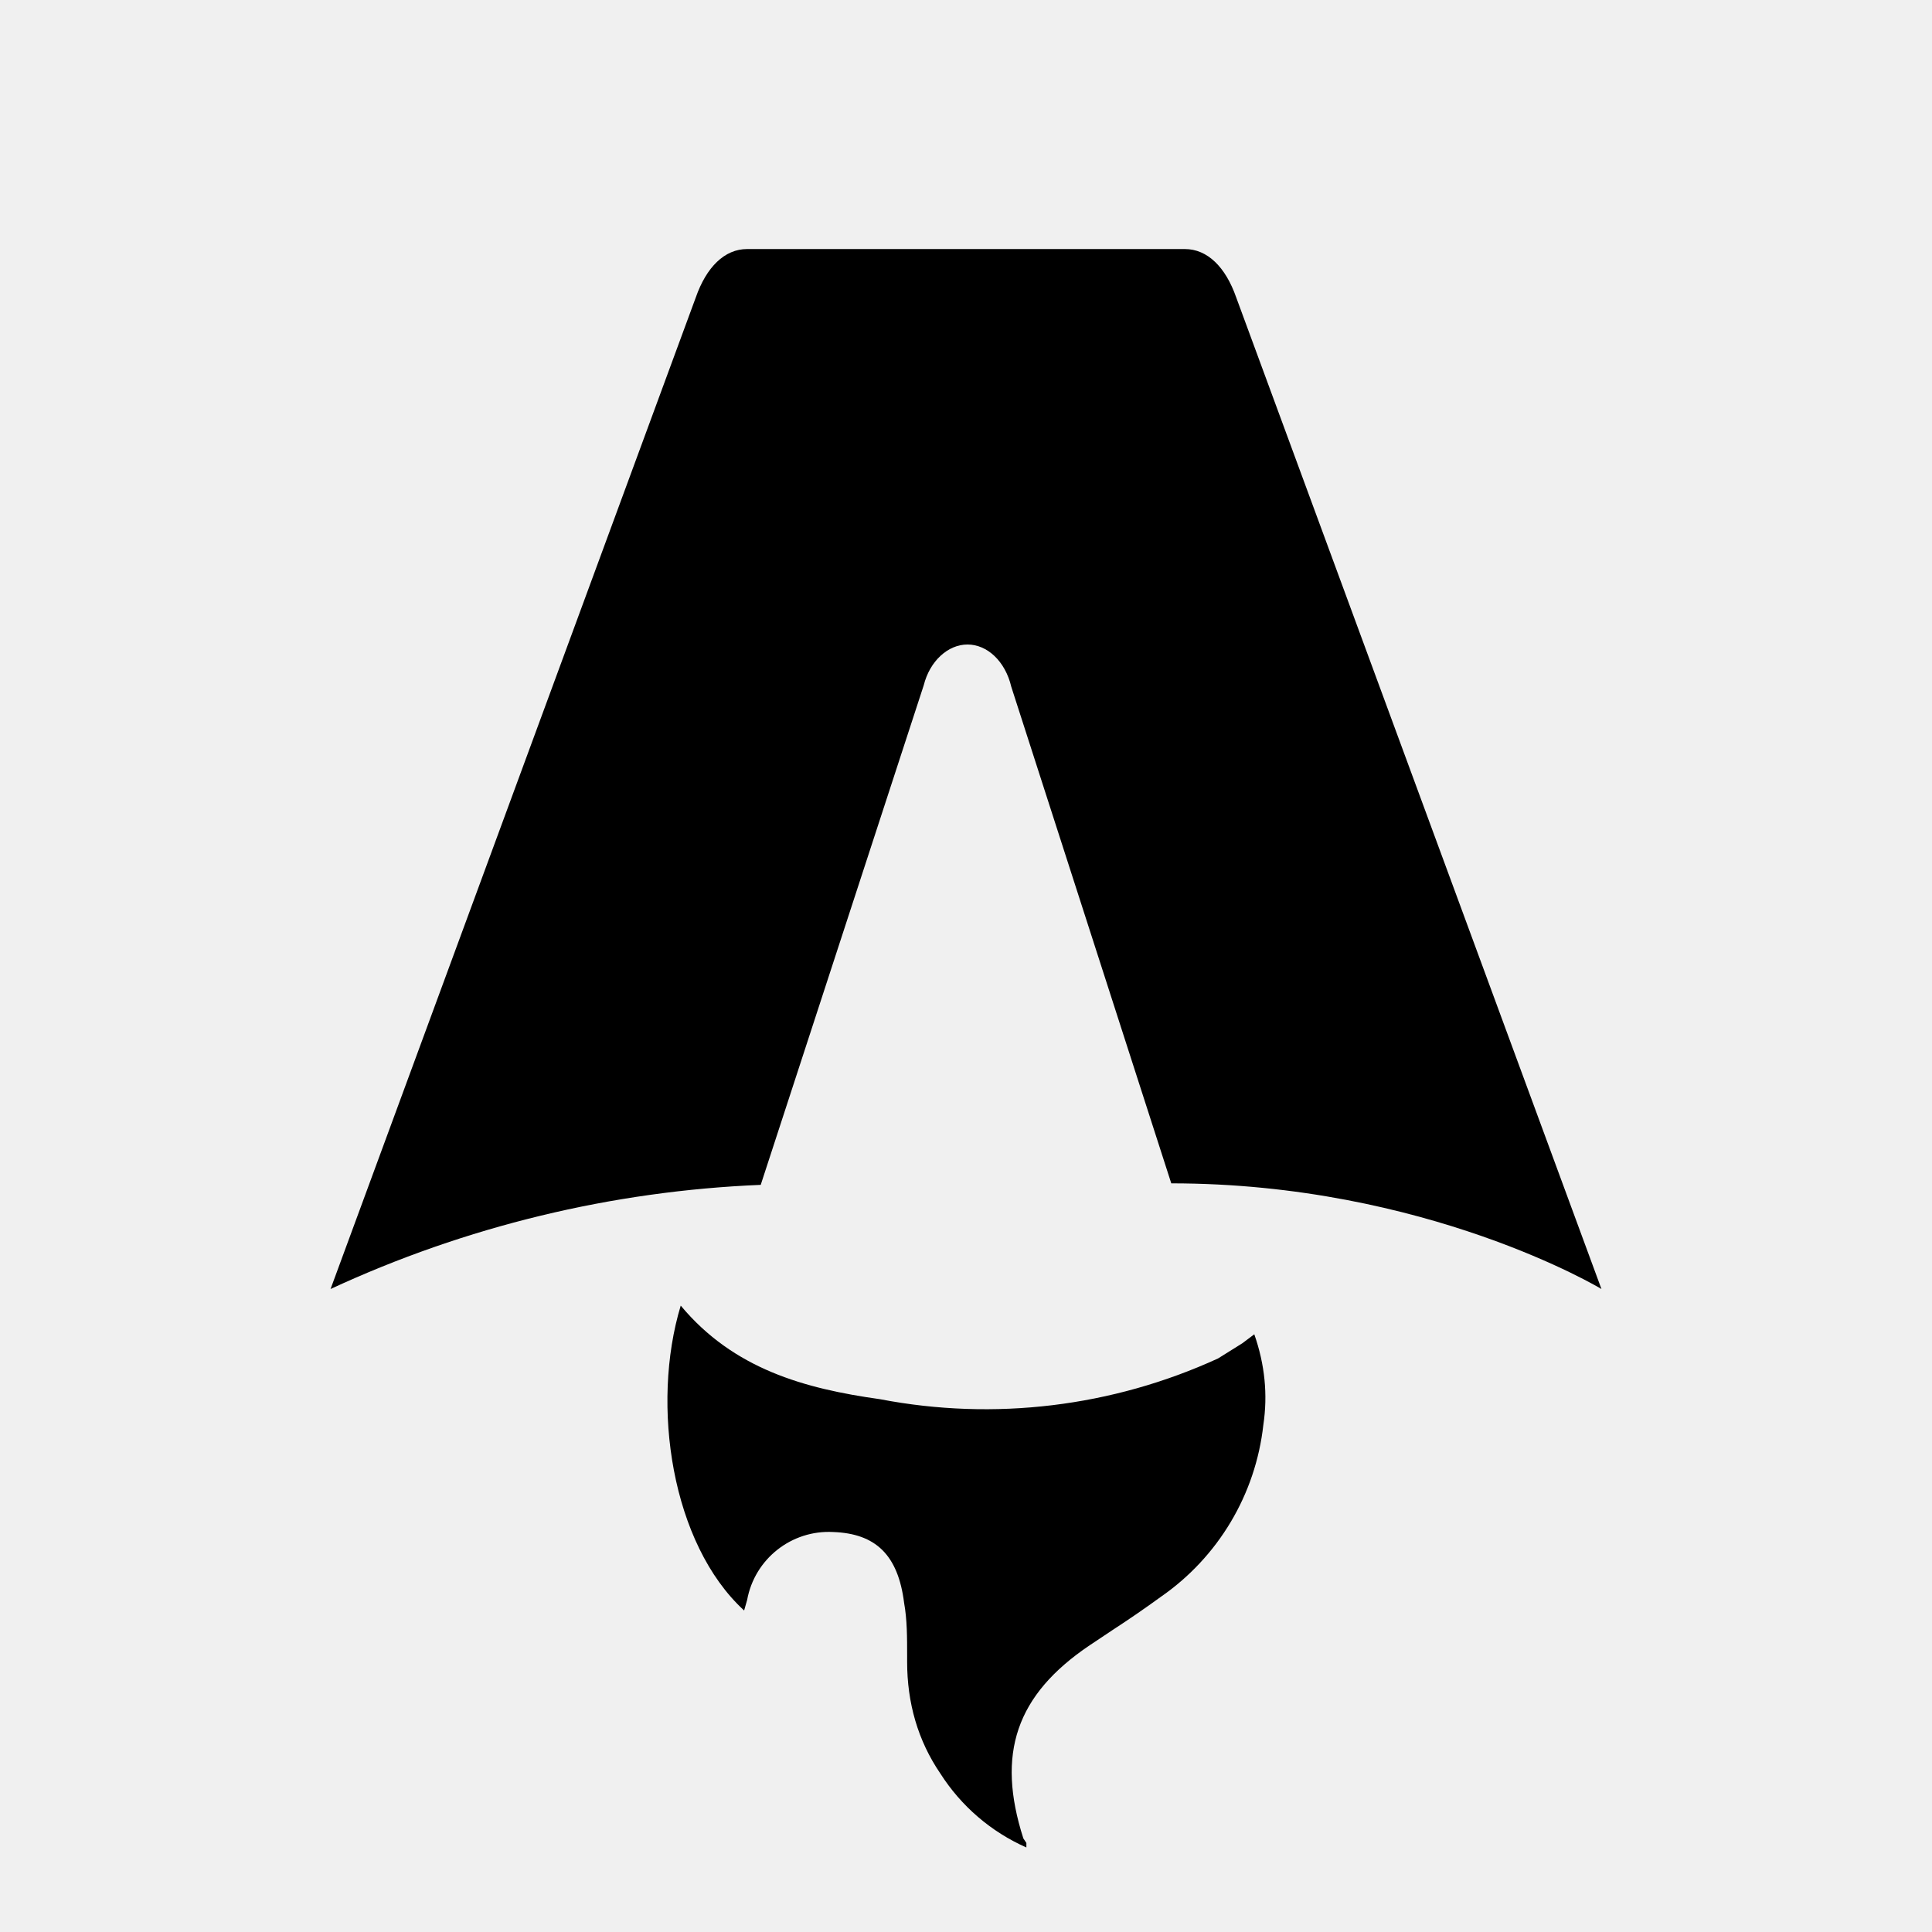
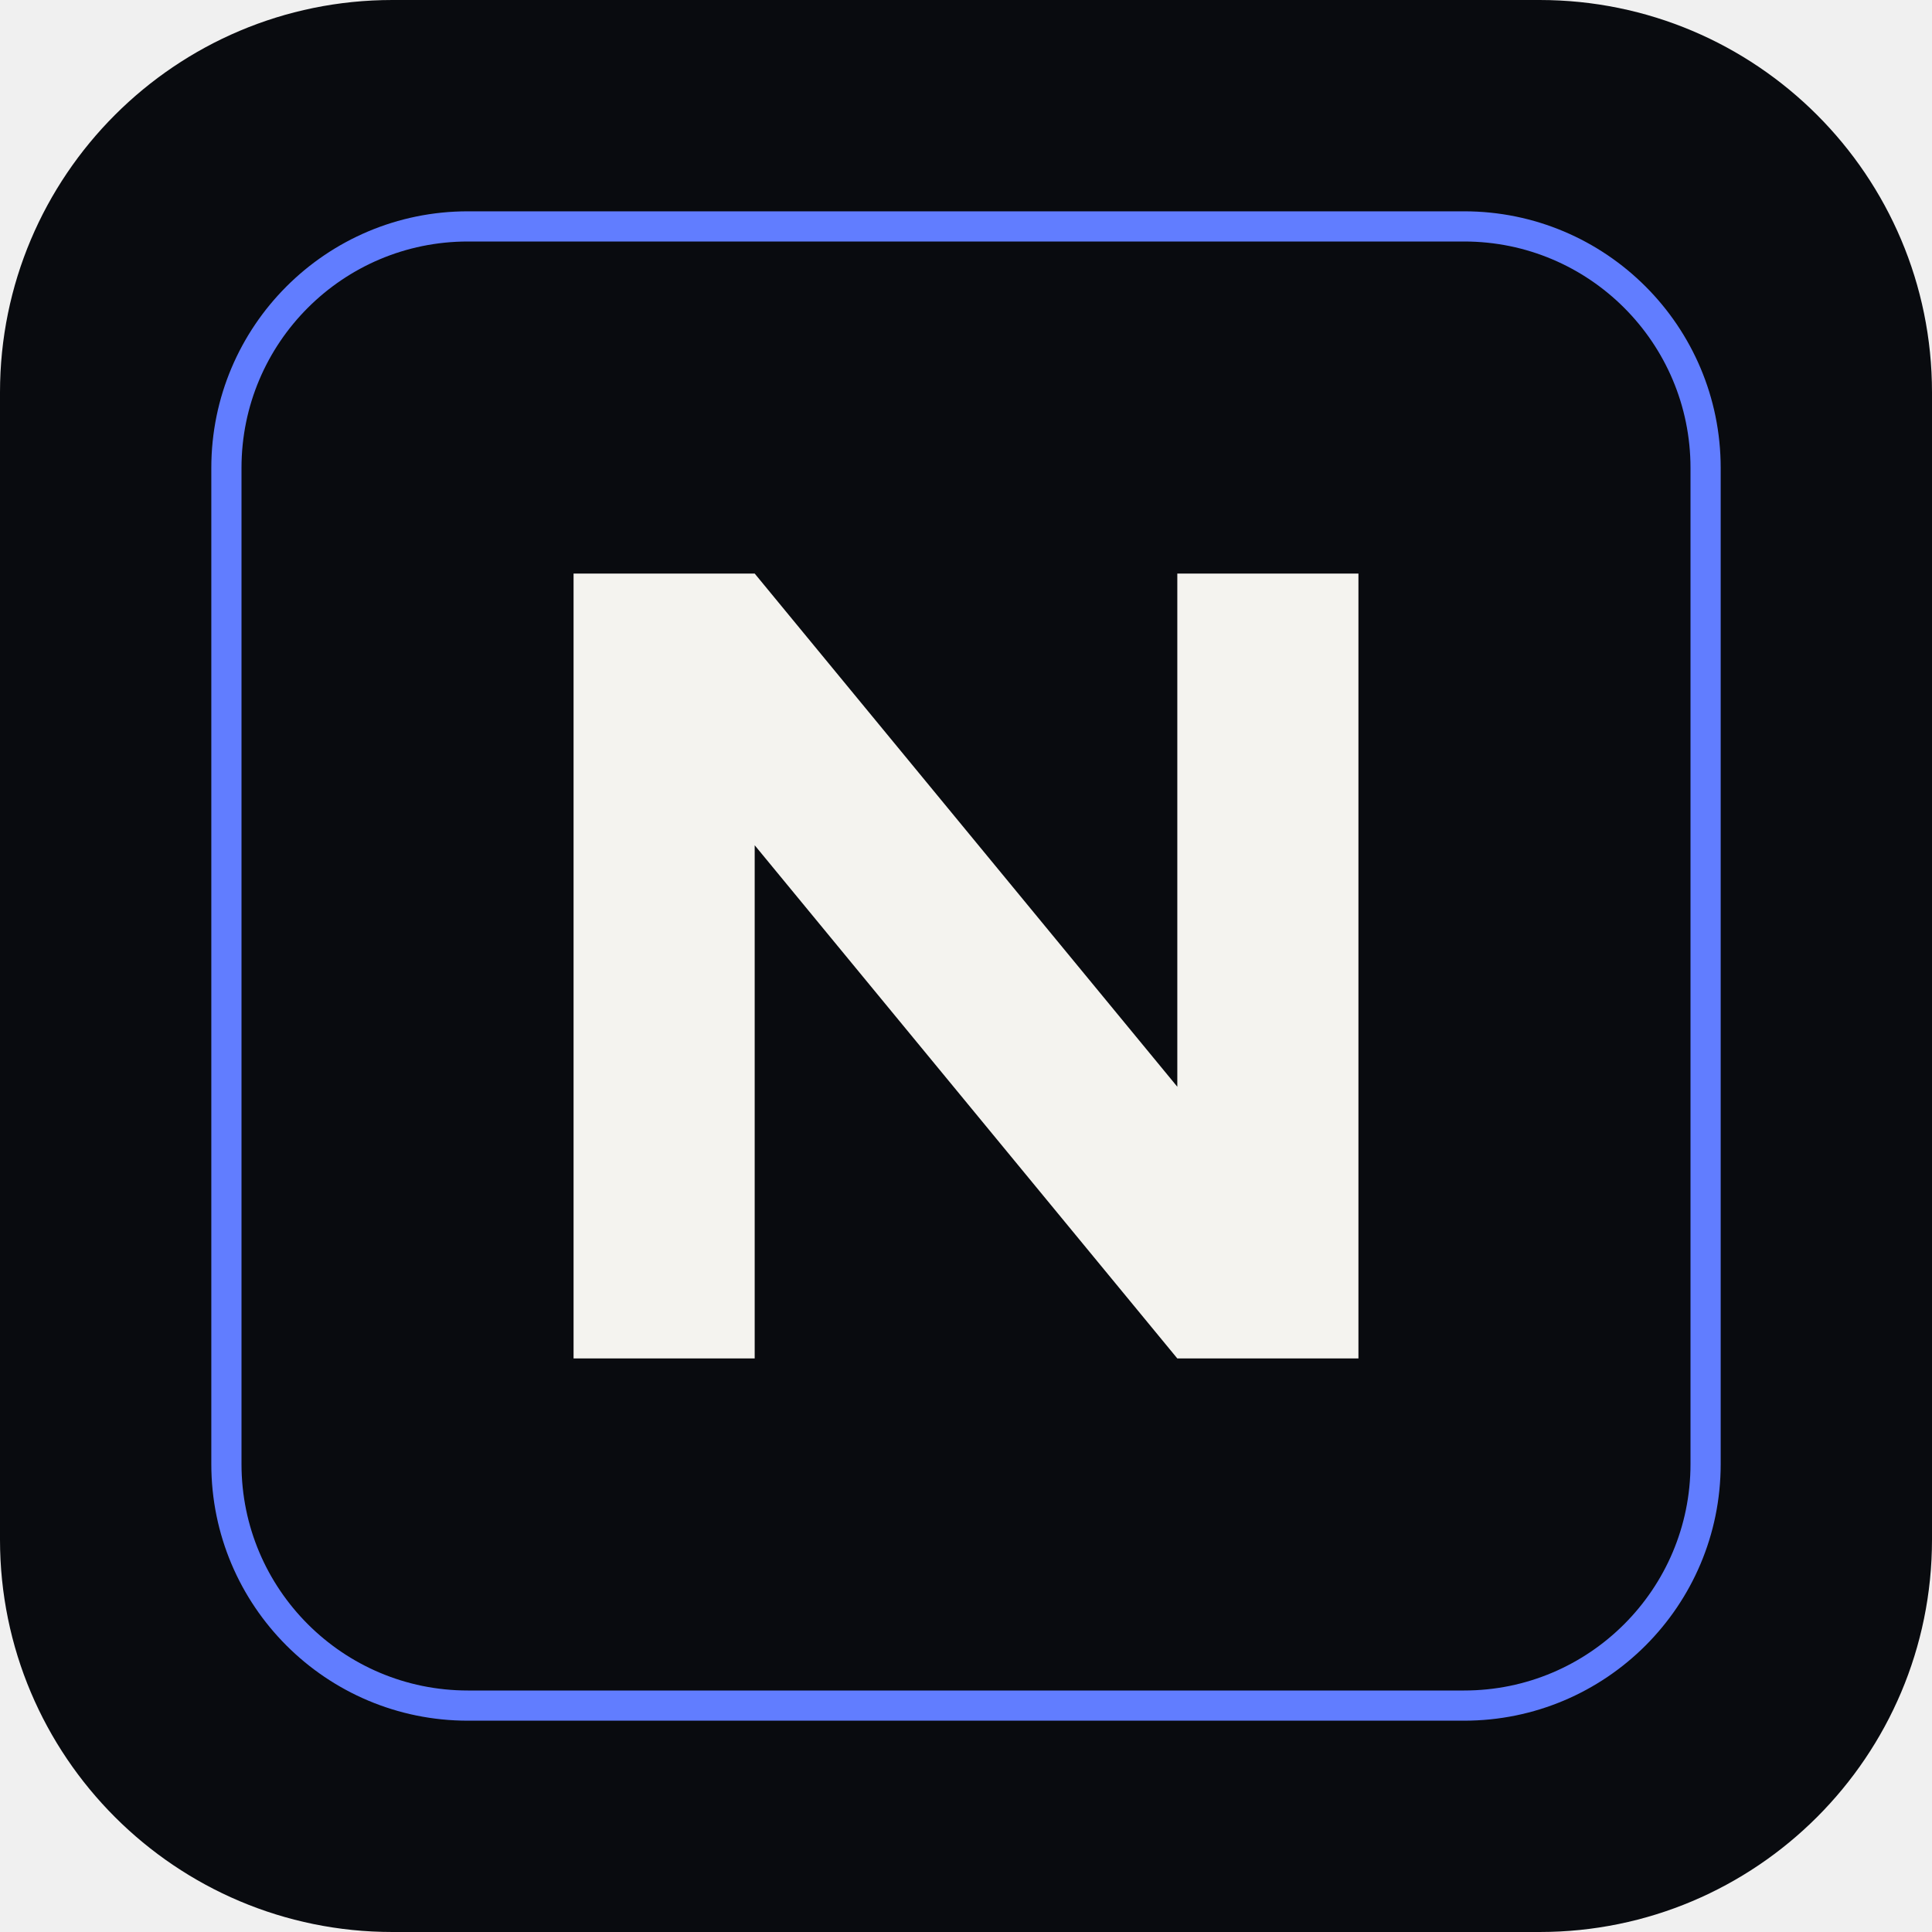
- <svg xmlns="http://www.w3.org/2000/svg" fill="none" viewBox="0 0 128 128">
-   <path d="M50.4 78.5a75.1 75.1 0 0 0-28.5 6.9l24.2-65.7c.7-2 1.9-3.2 3.4-3.2h29c1.5 0 2.7 1.2 3.4 3.2l24.2 65.7s-11.6-7-28.5-7L67 45.5c-.4-1.7-1.6-2.8-2.9-2.8-1.3 0-2.5 1.1-2.9 2.7L50.4 78.5Zm-1.1 28.2Zm-4.2-20.2c-2 6.6-.6 15.8 4.2 20.2a17.5 17.5 0 0 1 .2-.7 5.5 5.5 0 0 1 5.7-4.5c2.8.1 4.3 1.5 4.7 4.7.2 1.1.2 2.3.2 3.5v.4c0 2.7.7 5.2 2.2 7.4a13 13 0 0 0 5.7 4.9v-.3l-.2-.3c-1.8-5.6-.5-9.5 4.4-12.8l1.5-1a73 73 0 0 0 3.2-2.2 16 16 0 0 0 6.8-11.4c.3-2 .1-4-.6-6l-.8.6-1.6 1a37 37 0 0 1-22.4 2.7c-5-.7-9.7-2-13.2-6.2Z" />
-   <style>
-         path { fill: #000; }
-         @media (prefers-color-scheme: dark) {
-             path { fill: #FFF; }
-         }
-     </style>
+ <svg xmlns="http://www.w3.org/2000/svg" viewBox="0 0 64 64" role="img" aria-label="Nixwud Consultancy">
+   <rect width="64" height="64" rx="13" fill="#090b0f" />
+   <rect x="7.5" y="7.5" width="49" height="49" rx="8" fill="none" stroke="#617dff" />
+   <path d="M19 45V19h6l14 17V19h6v26h-6L25 28v17z" fill="#f4f3ef" />
</svg>
